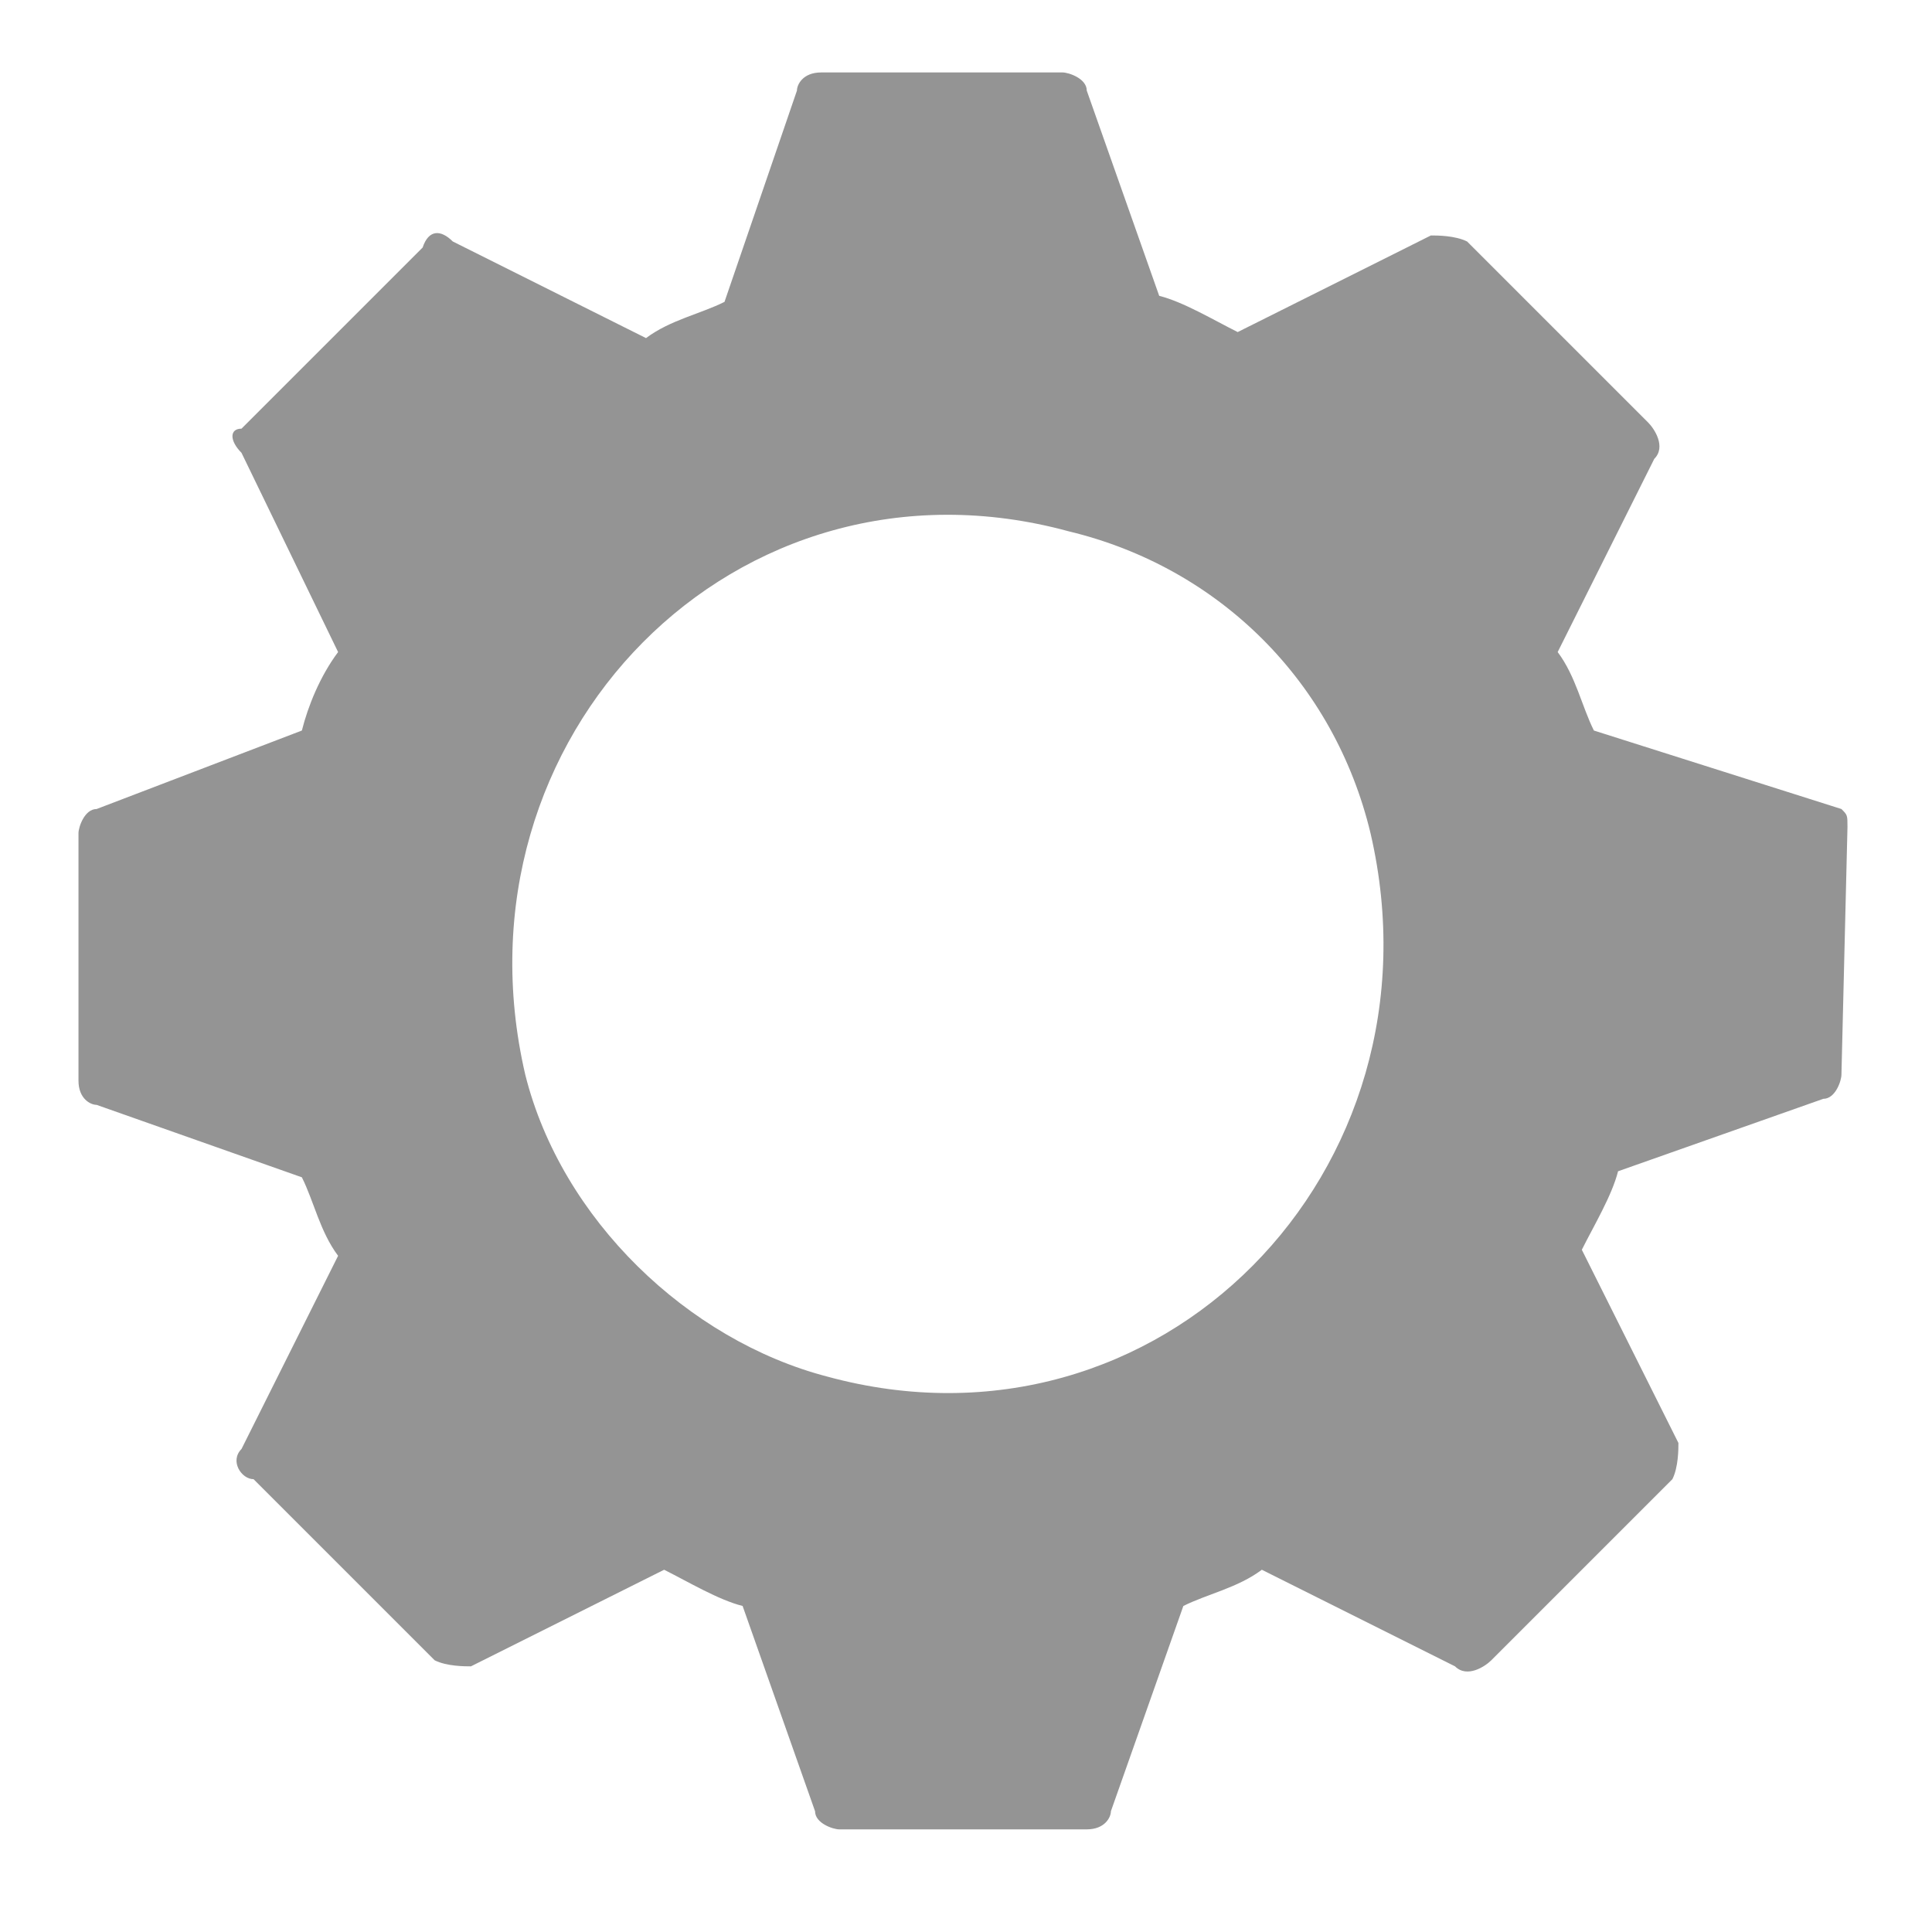
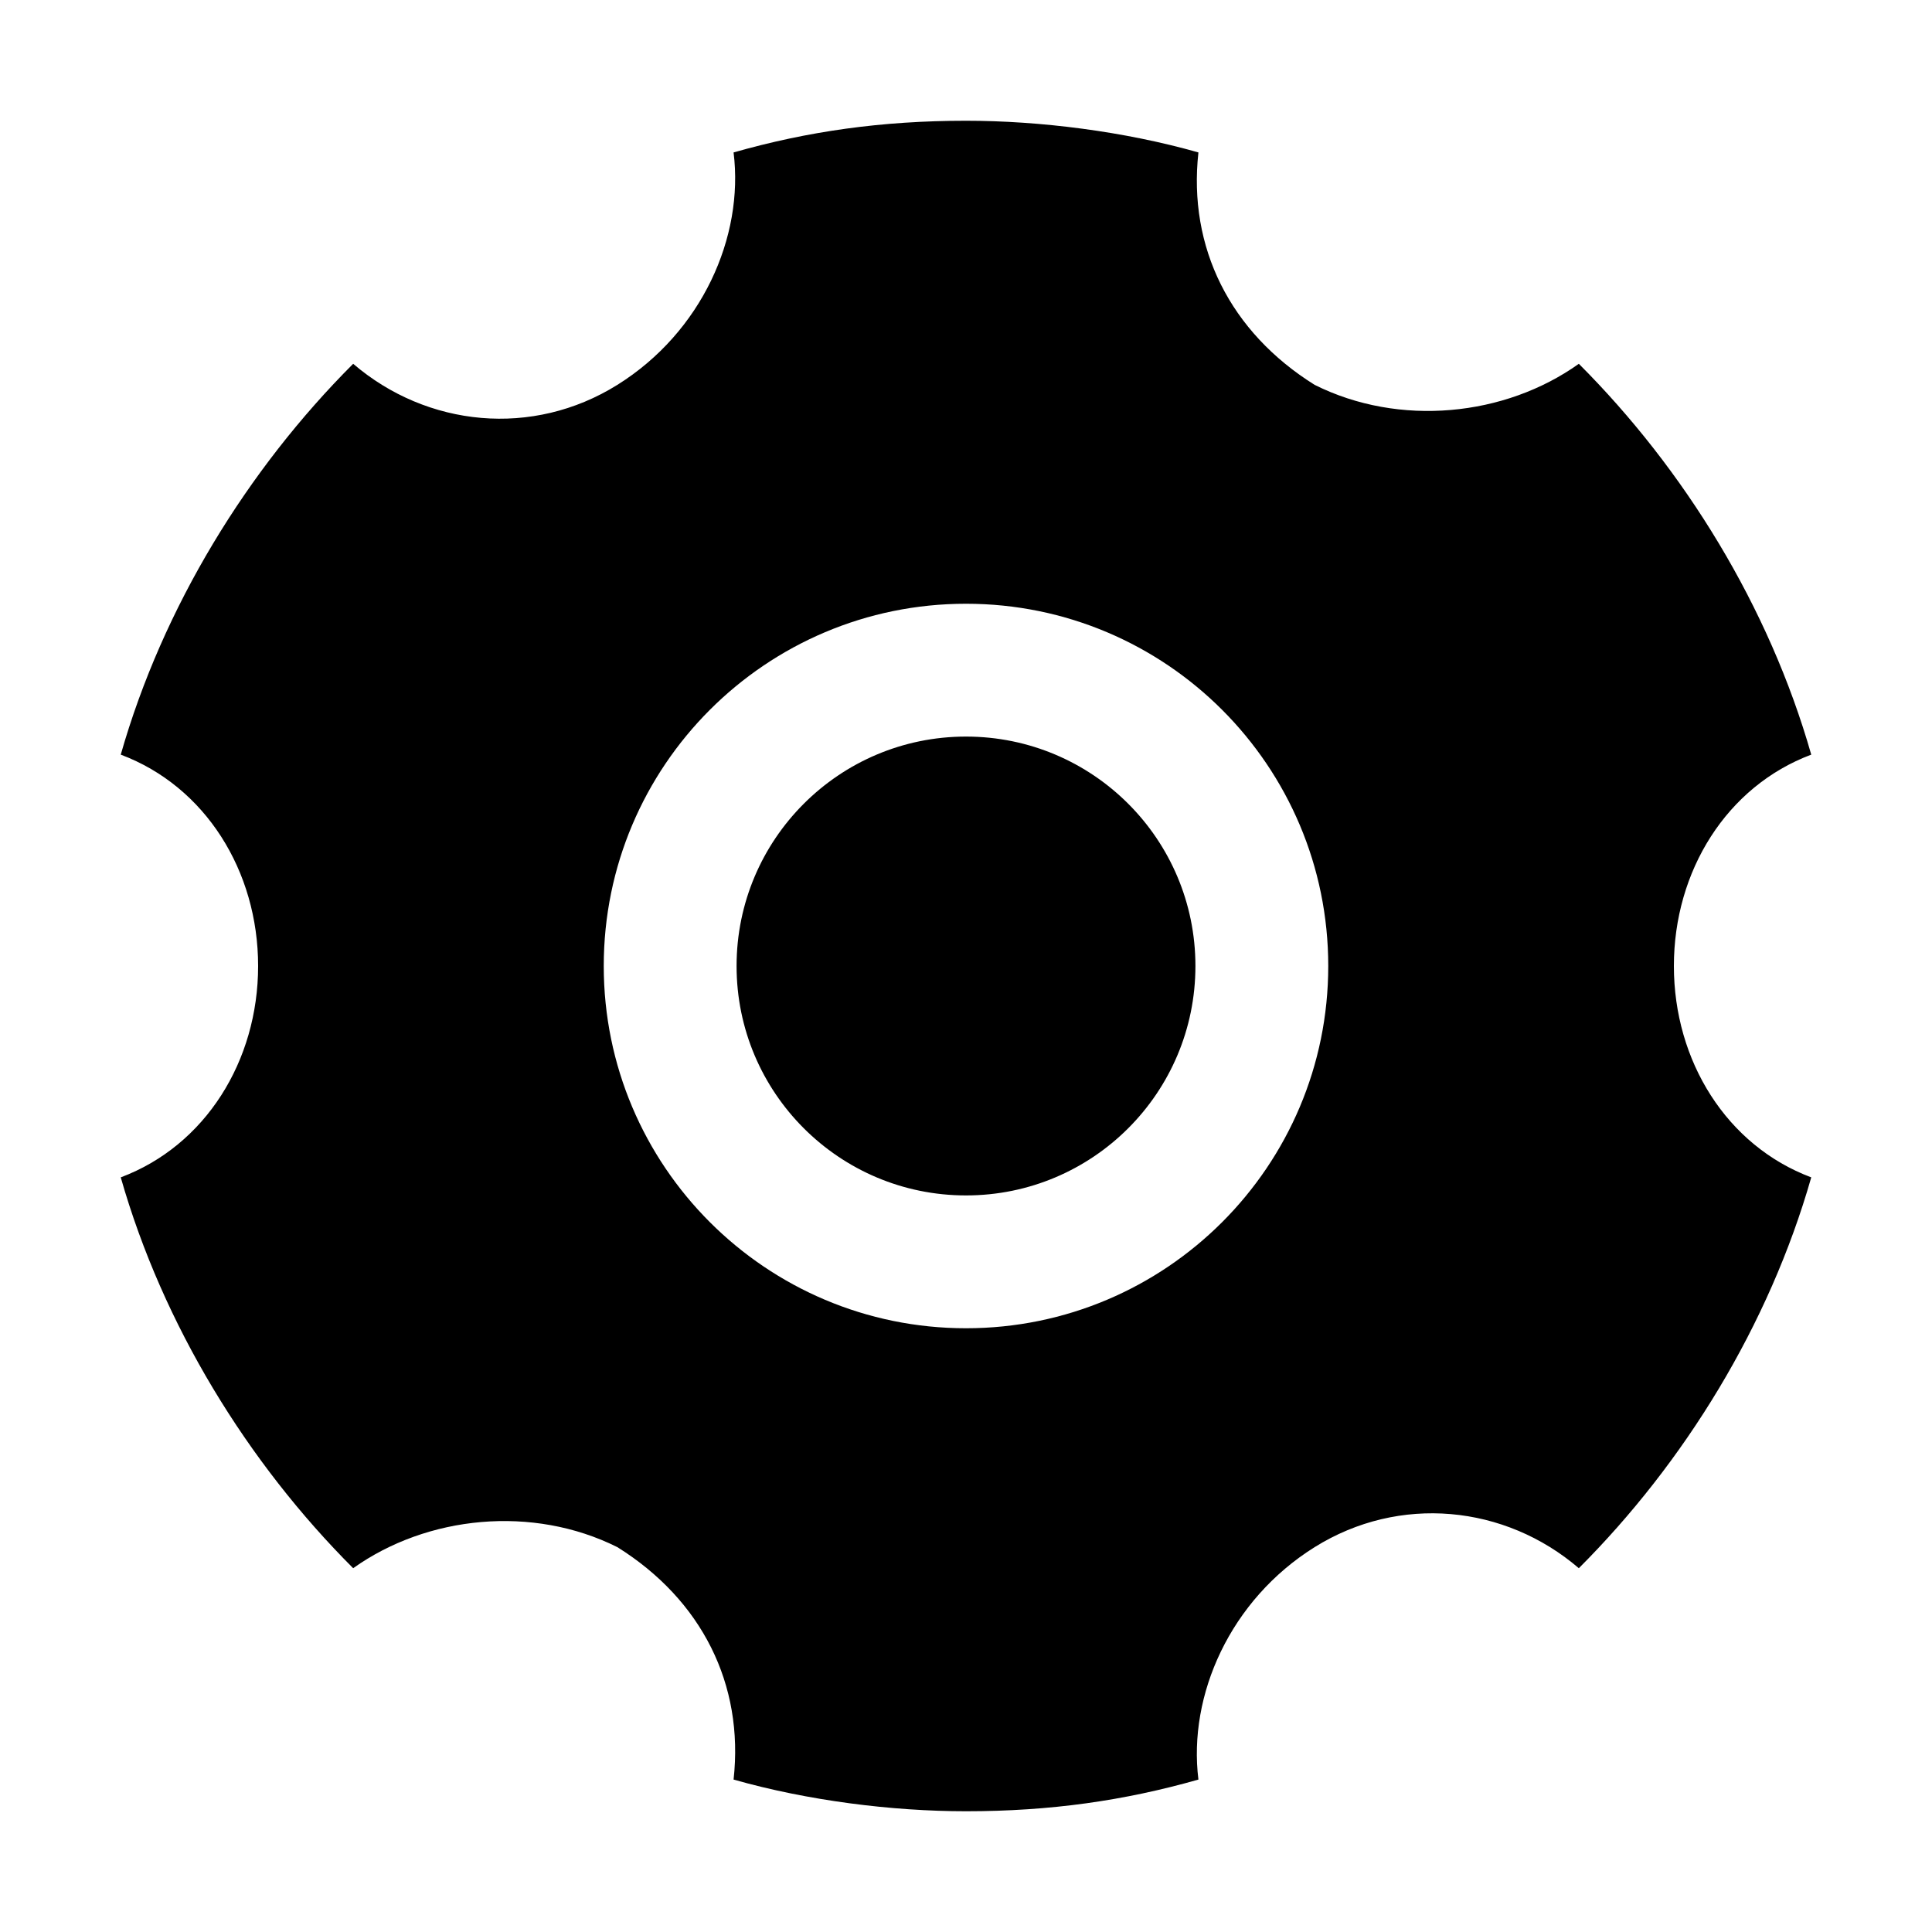
- <svg xmlns="http://www.w3.org/2000/svg" version="1.1" id="图层_1" x="0px" y="0px" viewBox="0 0 32 32" style="enable-background:new 0 0 32 32;" xml:space="preserve">
-   <style type="text/css">
- 	.st0{fill:#949494;}
- </style>
-   <g id="settings">
-     <g id="形状结合">
-       <path class="st0" d="M30.5,13.4c0.1,0.1,0.1,0.1,0.1,0.3l-0.1,4.1c0,0.1-0.1,0.4-0.3,0.4l-3.4,1.2c-0.1,0.4-0.4,0.9-0.6,1.3    l1.6,3.2c0,0.1,0,0.4-0.1,0.6l-3,3c-0.1,0.1-0.4,0.3-0.6,0.1l-3.2-1.6c-0.4,0.3-0.9,0.4-1.3,0.6l-1.2,3.4c0,0.1-0.1,0.3-0.4,0.3    h-4.1c-0.1,0-0.4-0.1-0.4-0.3l-1.2-3.4c-0.4-0.1-0.9-0.4-1.3-0.6l-3.2,1.6c-0.1,0-0.4,0-0.6-0.1l-3-3C4,24.5,3.8,24.2,4,24    l1.6-3.2c-0.3-0.4-0.4-0.9-0.6-1.3l-3.4-1.2c-0.1,0-0.3-0.1-0.3-0.4v-4.1c0-0.1,0.1-0.4,0.3-0.4L5,12.1c0.1-0.4,0.3-0.9,0.6-1.3    L4,7.5C3.8,7.3,3.8,7.1,4,7.1l3-3C7.1,3.8,7.3,3.8,7.5,4l3.2,1.6c0.4-0.3,0.9-0.4,1.3-0.6l1.2-3.5c0-0.1,0.1-0.3,0.4-0.3h4    c0.1,0,0.4,0.1,0.4,0.3l1.2,3.4c0.4,0.1,0.9,0.4,1.3,0.6l3.2-1.6c0.1,0,0.4,0,0.6,0.1l3,3c0.1,0.1,0.3,0.4,0.1,0.6l-1.6,3.2    c0.3,0.4,0.4,0.9,0.6,1.3L30.5,13.4z M17.7,8.8c-5.5-1.5-10.3,3.4-9,9c0.6,2.4,2.7,4.4,5,5c5.5,1.5,10.3-3.4,9-9    C22.1,11.3,20.2,9.4,17.7,8.8z" />
-     </g>
-   </g>
+ <svg xmlns="http://www.w3.org/2000/svg" width="20" height="20" viewBox="0 0 20 20" fill="none">
+   <path d="M10 1.25C10.766 1.25 11.64 1.36 12.406 1.578C12.297 2.563 12.735 3.438 13.609 3.984C14.485 4.422 15.579 4.312 16.344 3.766C17.437 4.859 18.313 6.281 18.75 7.812C17.875 8.14 17.328 9.016 17.328 10C17.328 10.984 17.875 11.86 18.75 12.188C18.313 13.719 17.437 15.141 16.344 16.234C15.579 15.578 14.485 15.469 13.609 16.016C12.735 16.562 12.297 17.547 12.406 18.422C11.64 18.64 10.875 18.75 10 18.75C9.234 18.75 8.36 18.64 7.594 18.422C7.703 17.437 7.265 16.562 6.391 16.016C5.515 15.578 4.422 15.688 3.656 16.234C2.563 15.141 1.687 13.719 1.25 12.188C2.125 11.86 2.672 10.984 2.672 10C2.672 9.016 2.125 8.14 1.25 7.812C1.687 6.281 2.563 4.859 3.656 3.766C4.422 4.422 5.515 4.531 6.391 3.984C7.265 3.438 7.703 2.453 7.594 1.578C8.36 1.36 9.125 1.25 10 1.25ZM10 6.25C7.929 6.25 6.25 7.929 6.25 10C6.25 12.071 7.929 13.75 10 13.75C12.071 13.75 13.75 12.071 13.75 10C13.75 7.929 12.071 6.25 10 6.25ZM10 7.625C11.312 7.625 12.375 8.688 12.375 10C12.375 11.312 11.312 12.375 10 12.375C8.688 12.375 7.625 11.312 7.625 10C7.625 8.688 8.688 7.625 10 7.625Z" fill="currentColor" />
</svg>
